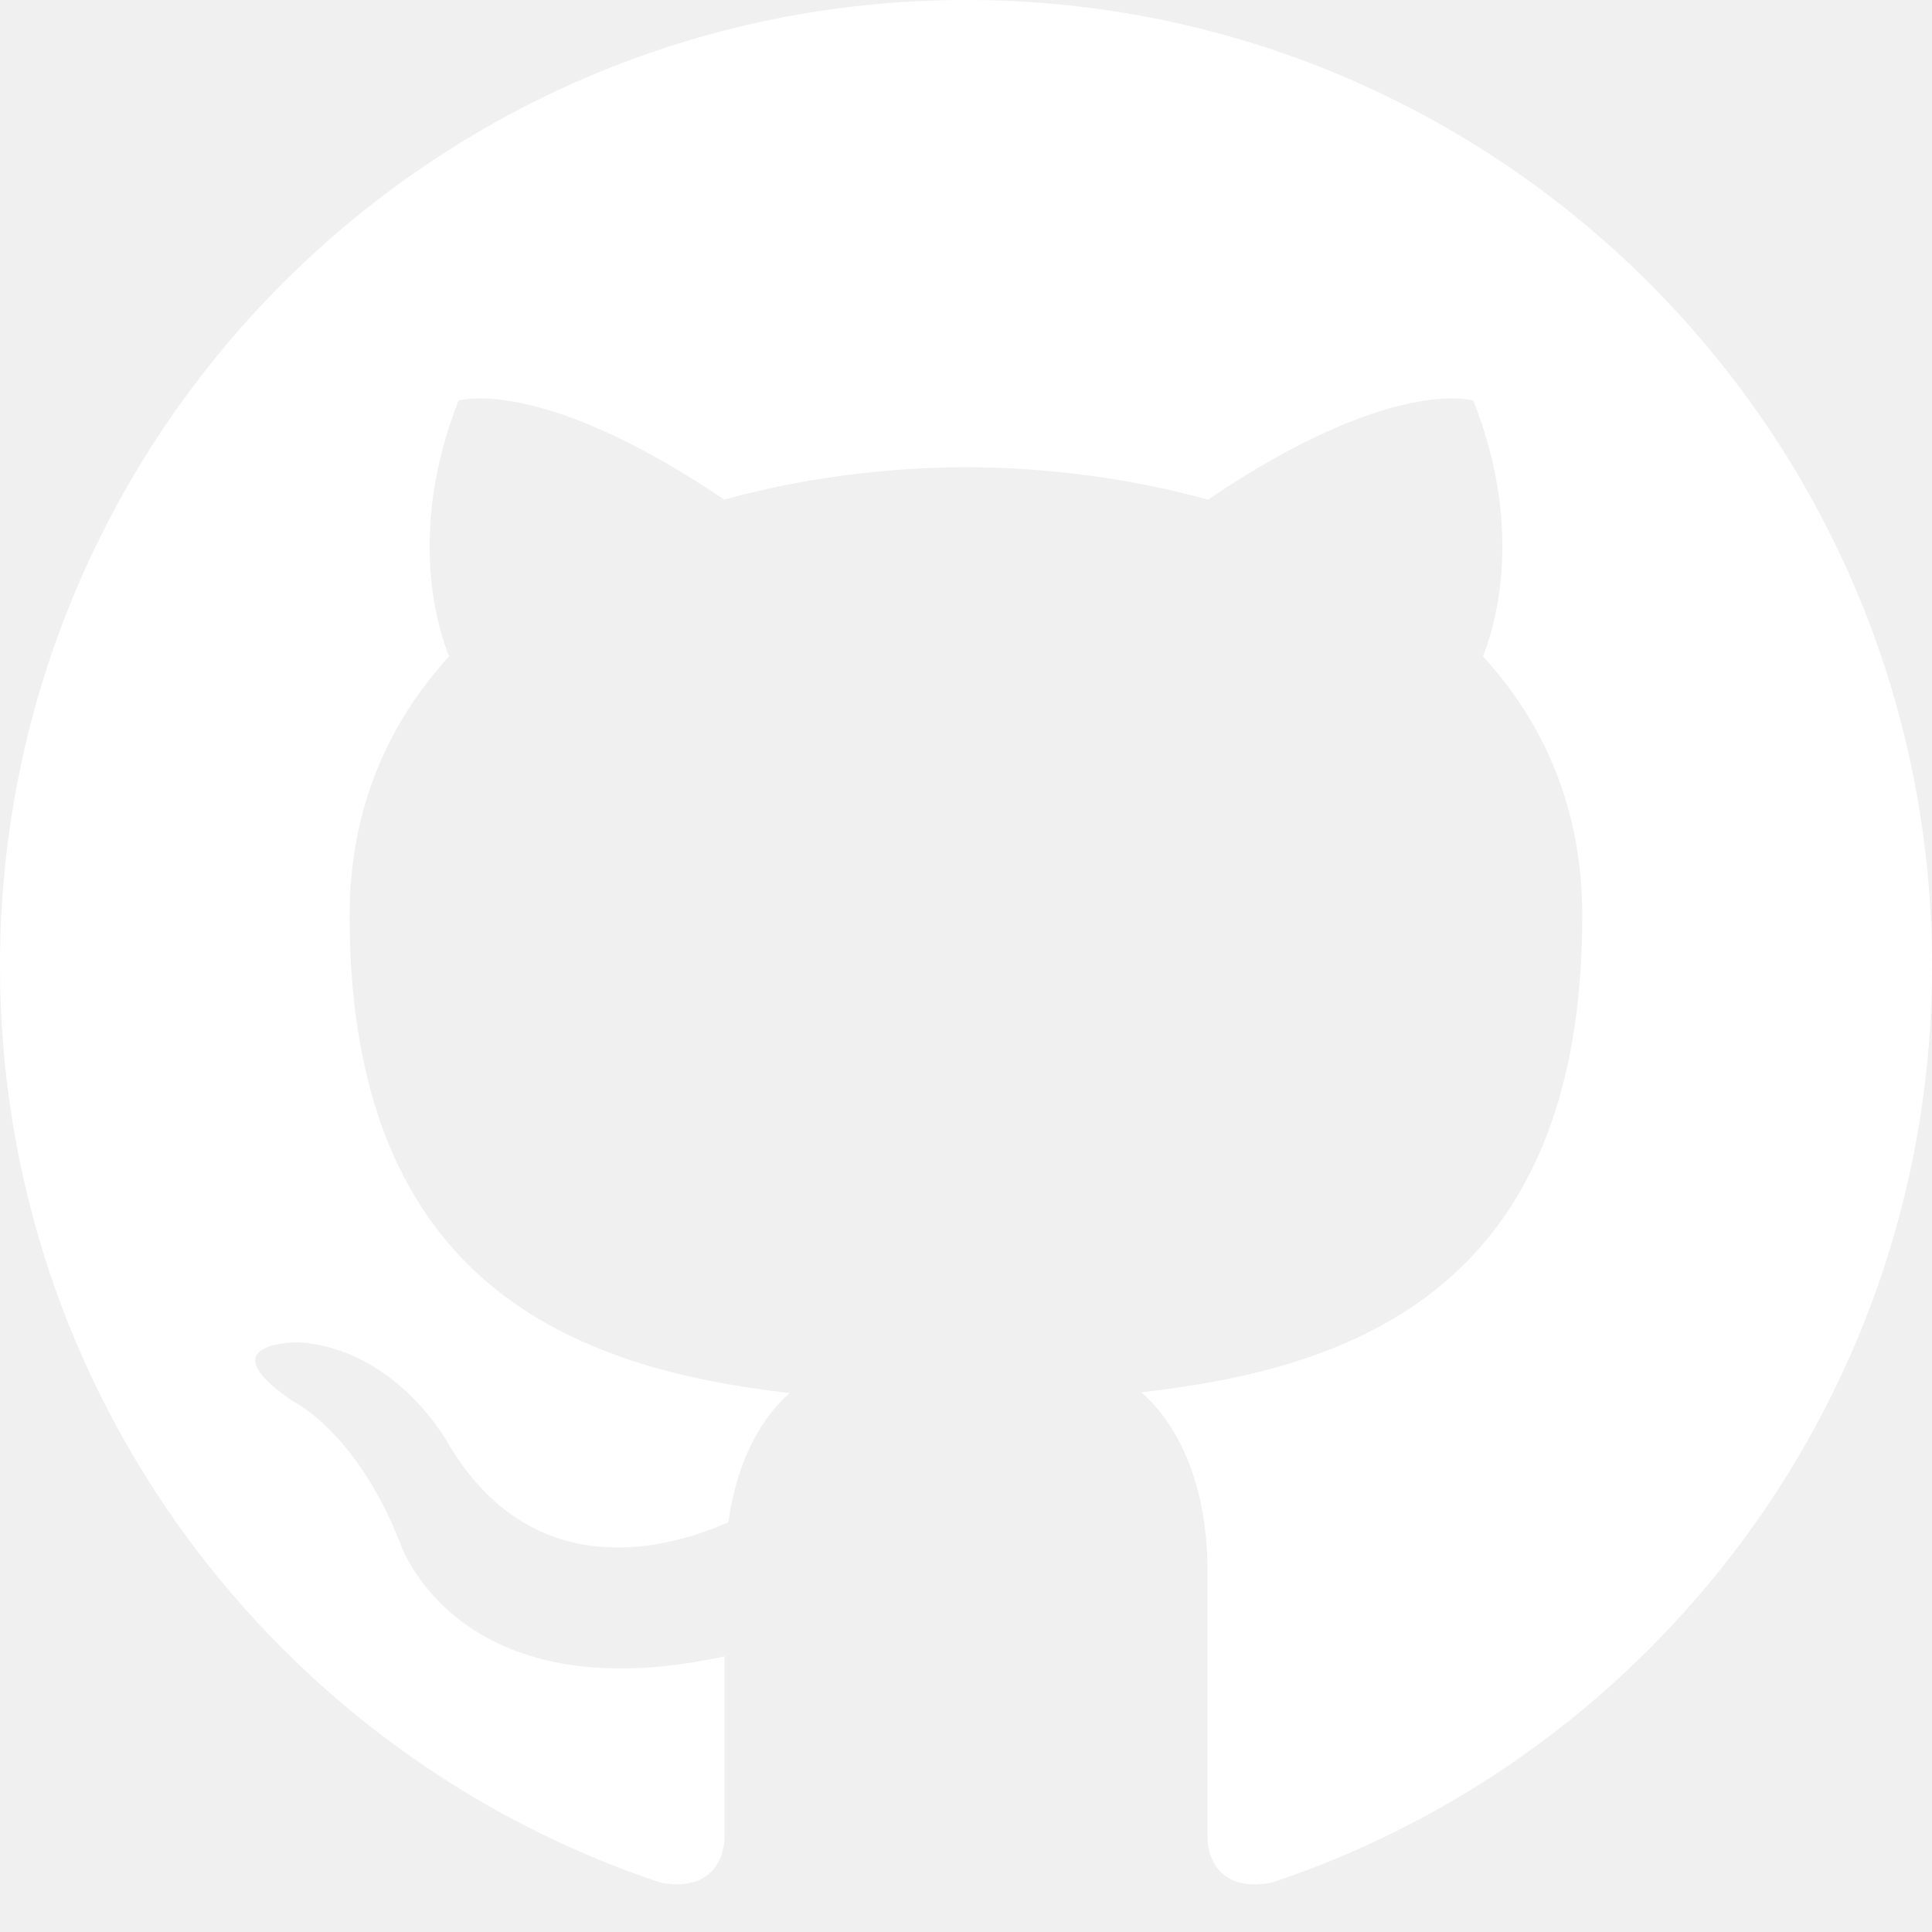
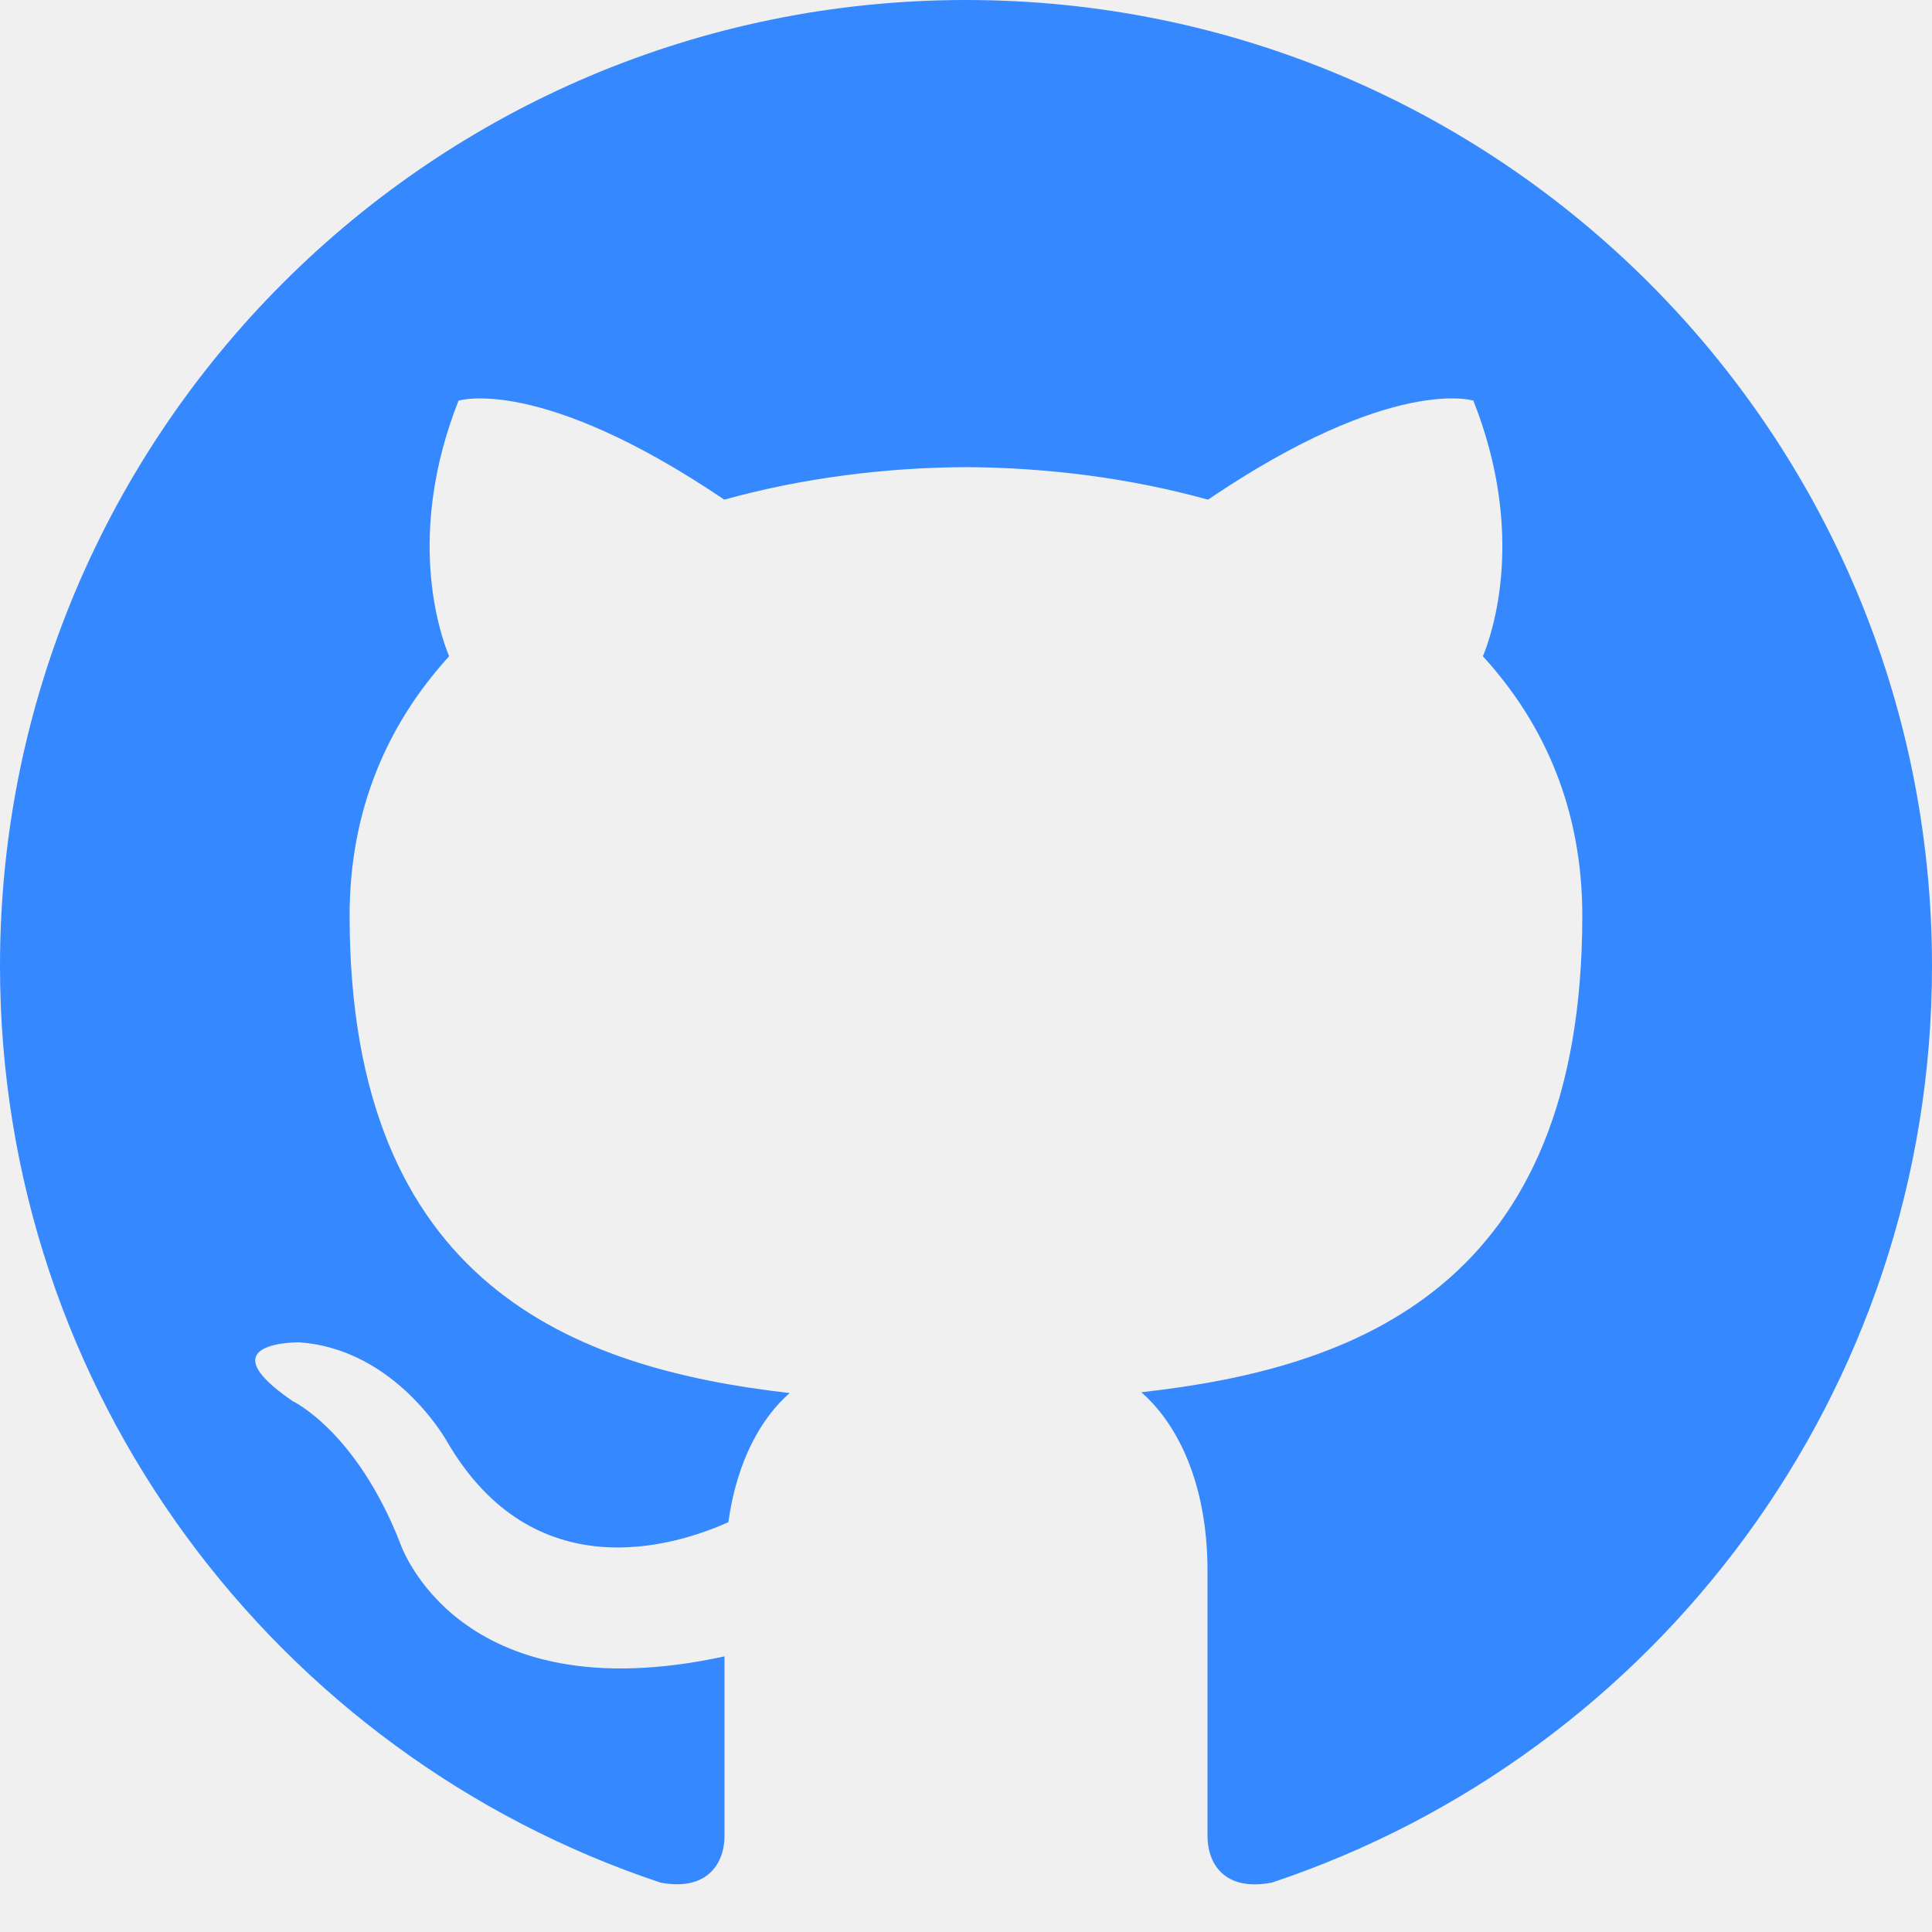
<svg xmlns="http://www.w3.org/2000/svg" width="24" height="24" viewBox="0 0 24 24">
-   <path fill="#FFFFFF" d="M12 0c-6.626 0-12 5.373-12 12 0 5.302 3.438 9.8 8.207 11.387.599.111.793-.261.793-.577v-2.234c-3.338.726-4.033-1.416-4.033-1.416-.546-1.387-1.333-1.756-1.333-1.756-1.089-.745.083-.729.083-.729 1.205.084 1.839 1.237 1.839 1.237 1.07 1.834 2.807 1.304 3.492.997.107-.775.418-1.305.762-1.604-2.665-.305-5.467-1.334-5.467-5.931 0-1.311.469-2.381 1.236-3.221-.124-.303-.535-1.524.117-3.176 0 0 1.008-.322 3.301 1.23.957-.266 1.983-.399 3.003-.404 1.02.005 2.047.138 3.006.404 2.291-1.552 3.297-1.23 3.297-1.23.653 1.653.242 2.874.118 3.176.77.84 1.235 1.911 1.235 3.221 0 4.609-2.807 5.624-5.479 5.921.43.372.823 1.102.823 2.222v3.293c0 .319.192.694.801.576 4.765-1.589 8.199-6.086 8.199-11.386 0-6.627-5.373-12-12-12z" />
+   <path fill="#3688FF" d="M12 0c-6.626 0-12 5.373-12 12 0 5.302 3.438 9.8 8.207 11.387.599.111.793-.261.793-.577v-2.234c-3.338.726-4.033-1.416-4.033-1.416-.546-1.387-1.333-1.756-1.333-1.756-1.089-.745.083-.729.083-.729 1.205.084 1.839 1.237 1.839 1.237 1.07 1.834 2.807 1.304 3.492.997.107-.775.418-1.305.762-1.604-2.665-.305-5.467-1.334-5.467-5.931 0-1.311.469-2.381 1.236-3.221-.124-.303-.535-1.524.117-3.176 0 0 1.008-.322 3.301 1.23.957-.266 1.983-.399 3.003-.404 1.02.005 2.047.138 3.006.404 2.291-1.552 3.297-1.23 3.297-1.23.653 1.653.242 2.874.118 3.176.77.84 1.235 1.911 1.235 3.221 0 4.609-2.807 5.624-5.479 5.921.43.372.823 1.102.823 2.222v3.293c0 .319.192.694.801.576 4.765-1.589 8.199-6.086 8.199-11.386 0-6.627-5.373-12-12-12z" />
</svg>
